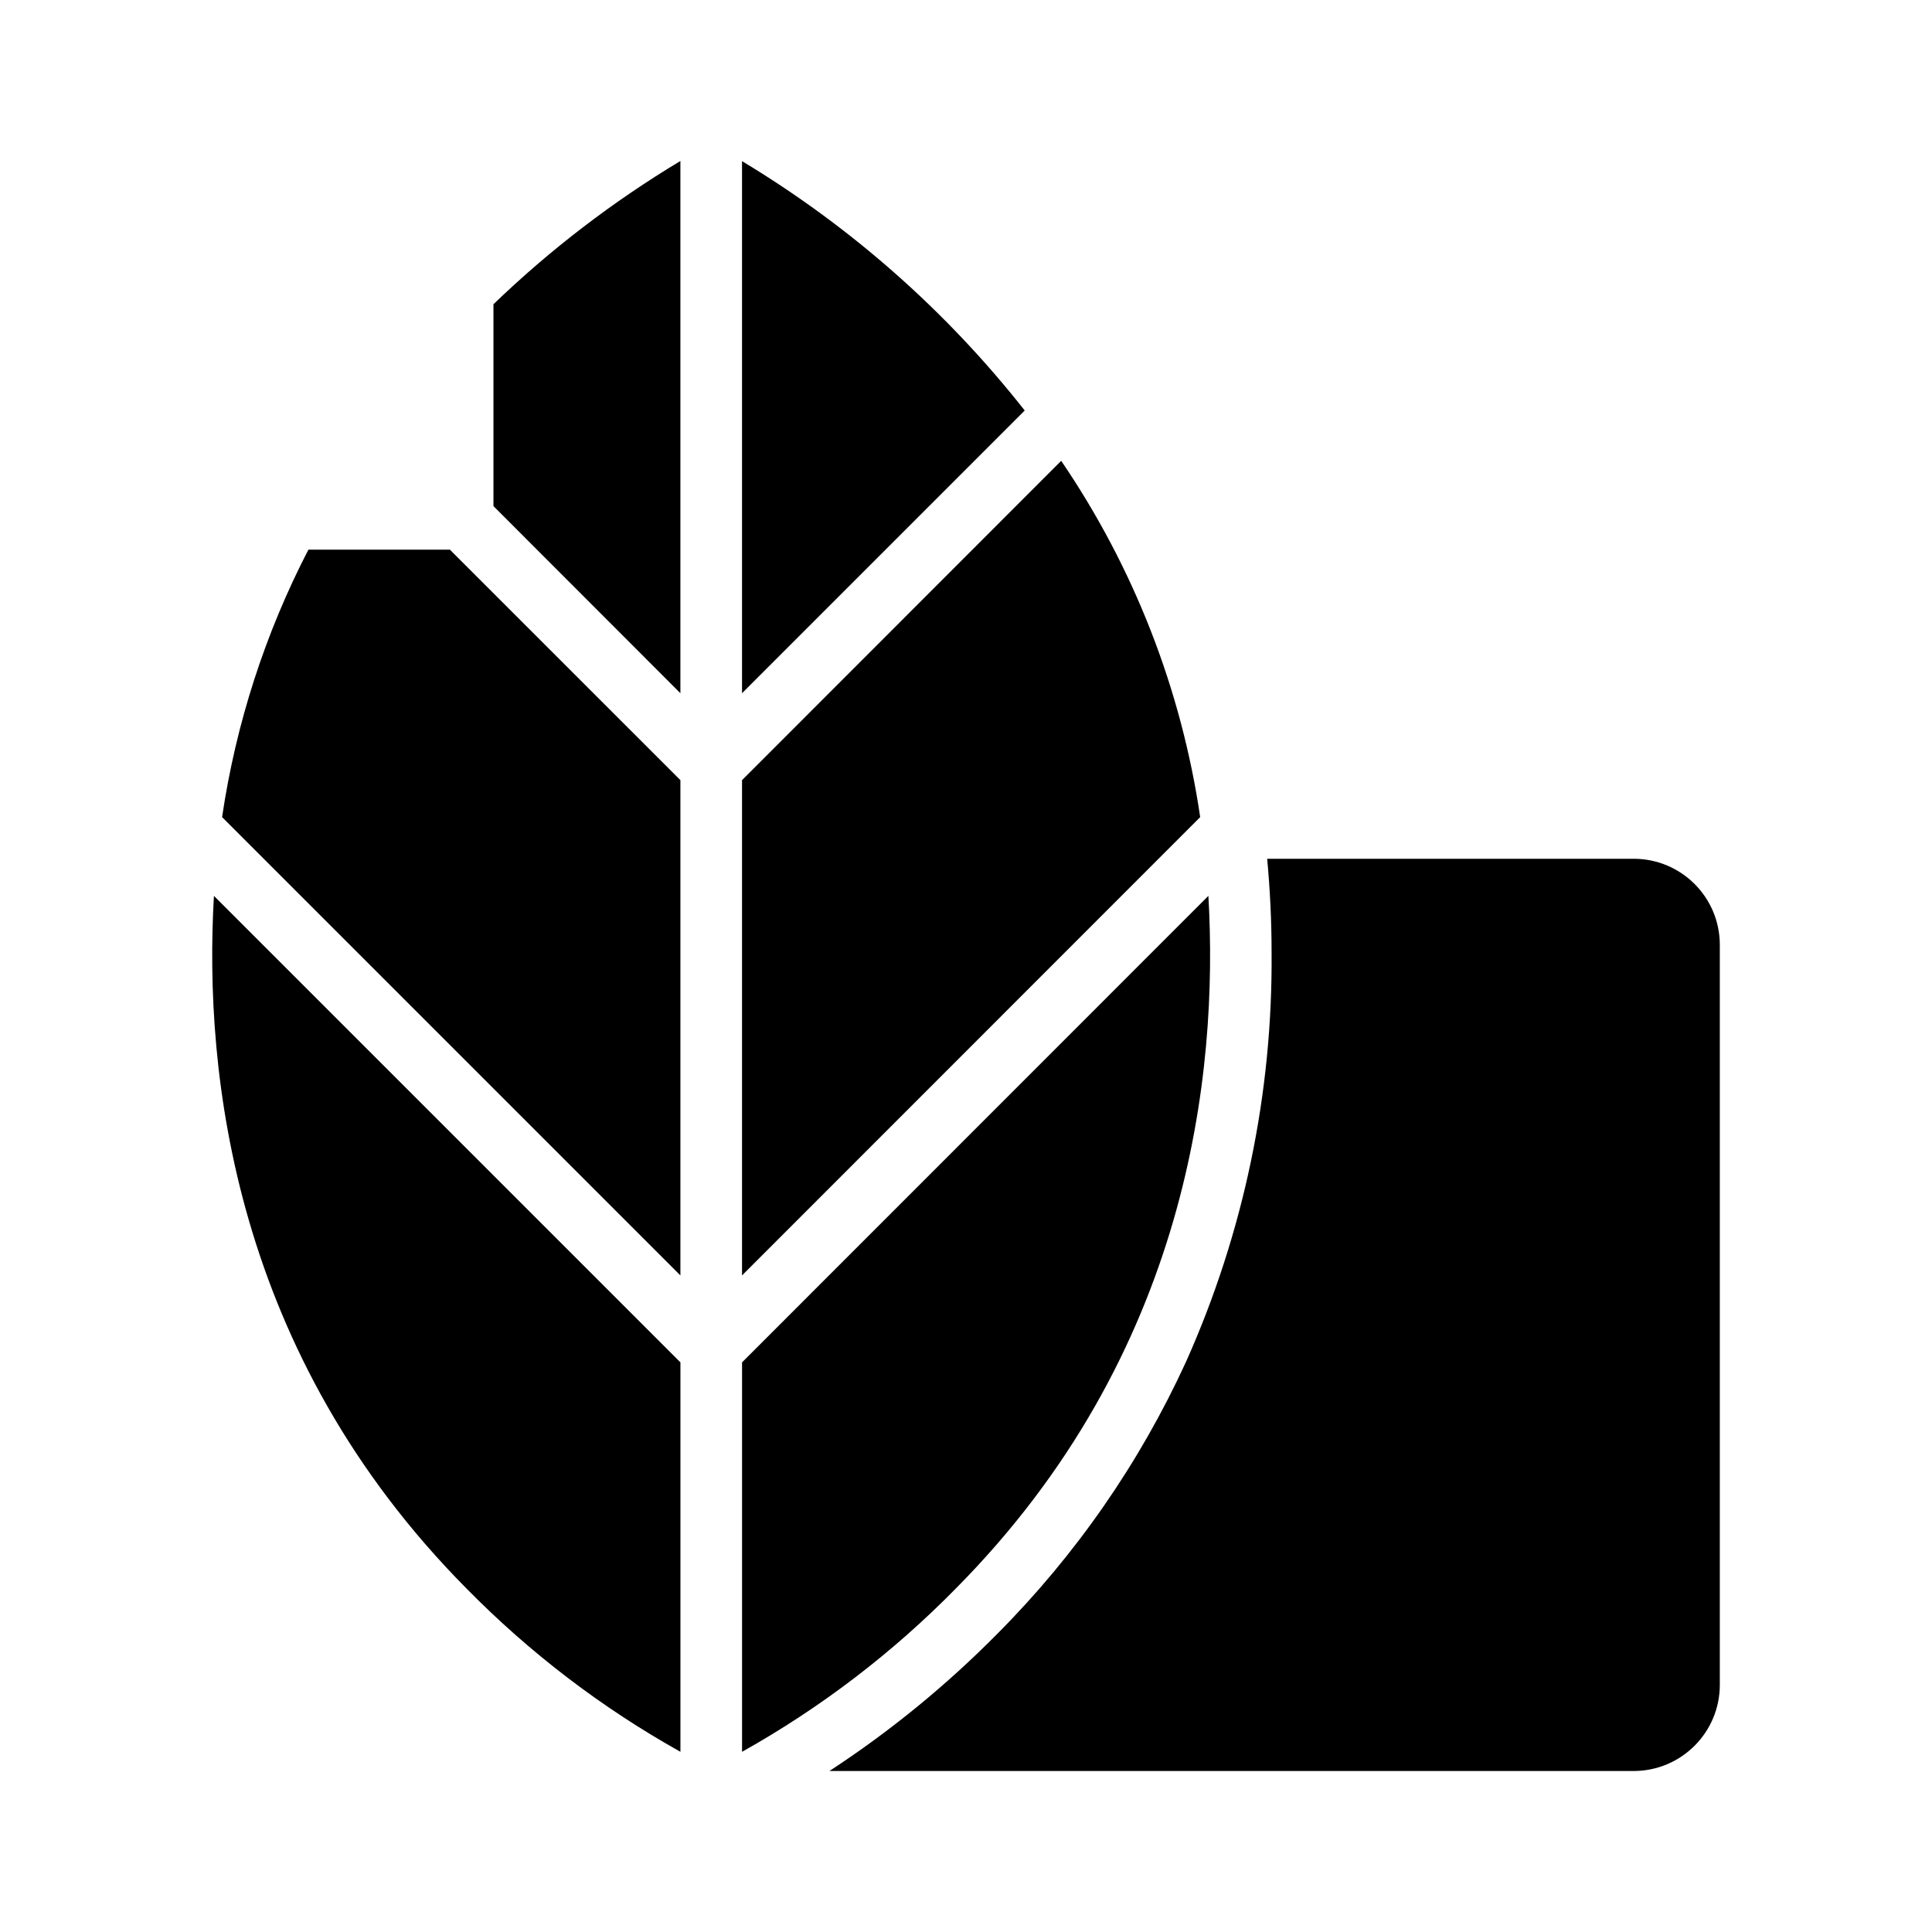
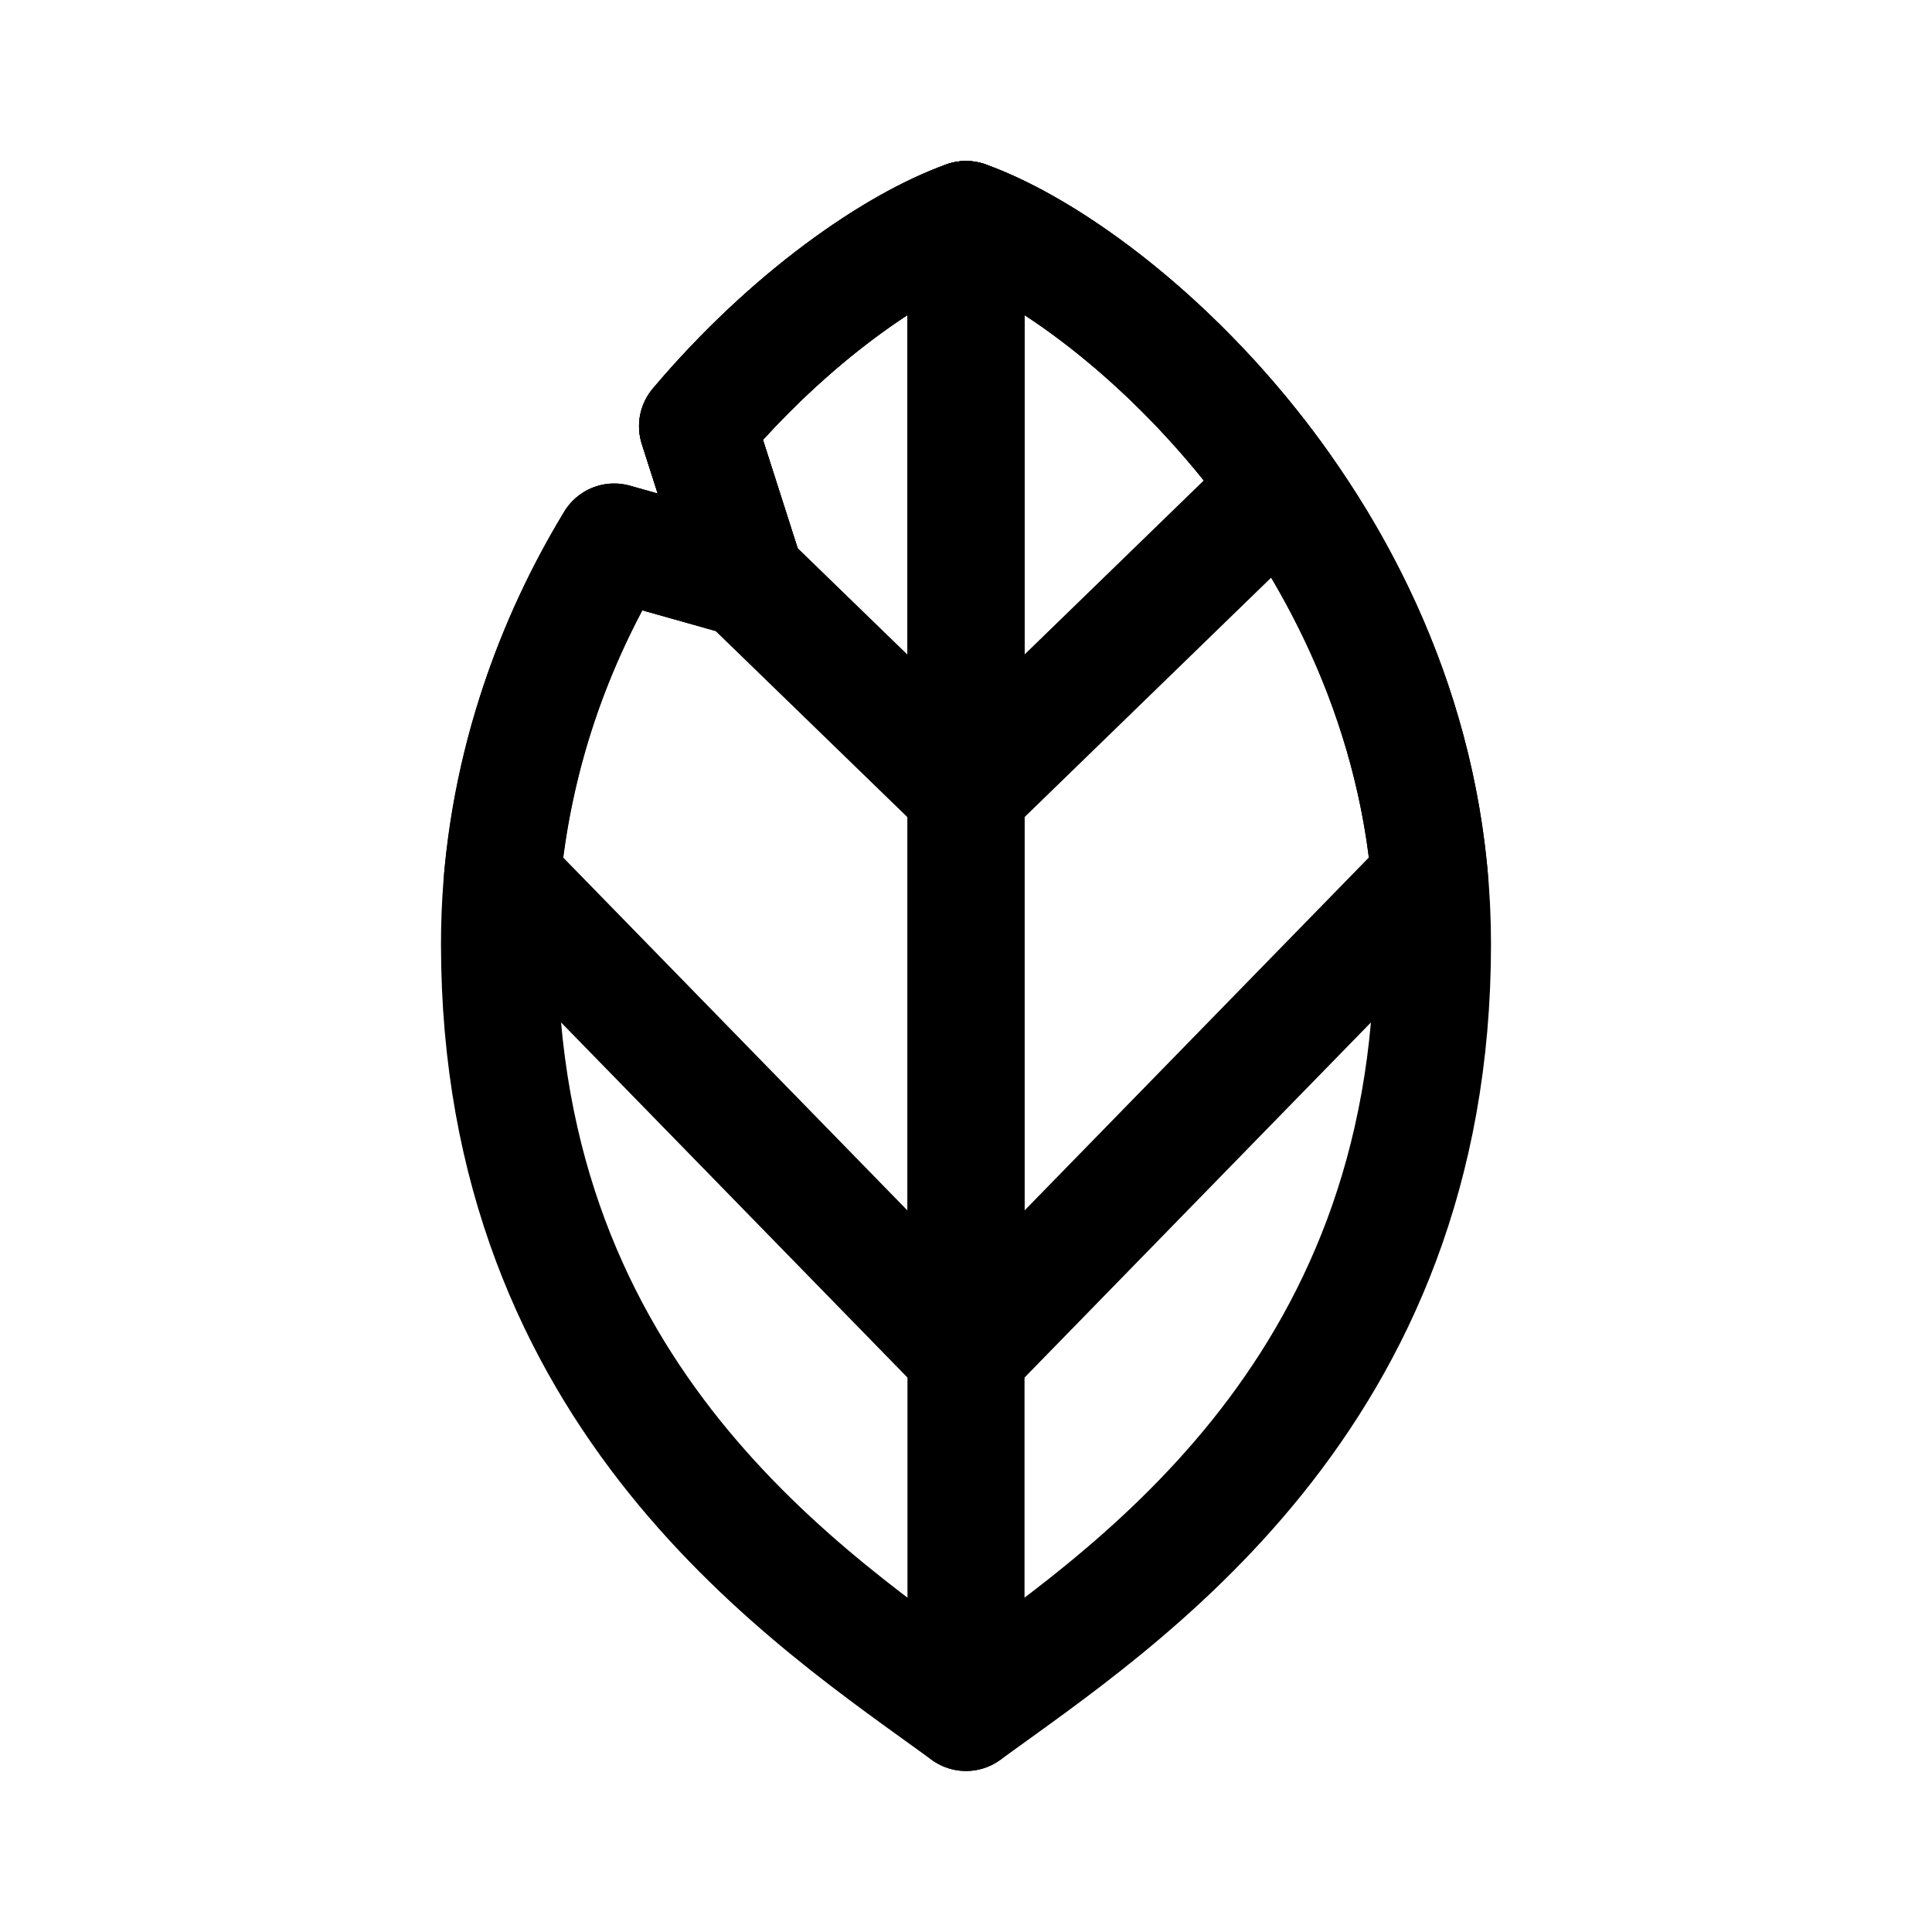
- <svg xmlns="http://www.w3.org/2000/svg" width="192" height="192" viewBox="0 0 192 192">
-   <path d="M67.617 16a104 104 0 0 0-18.578 14.234v20.062L67.617 68.89zm6.125.016V68.89l28.094-28.094a104 104 0 0 0-28.094-24.781zm31.719 29.78L73.742 77.532v49.219l45.531-45.547a84.8 84.8 0 0 0-13.812-35.406zm-74.812 8.829a84.8 84.8 0 0 0-8.578 26.578l45.547 45.547V77.53L44.712 54.626zm95.281 30.719c.283 3.061.438 6.135.438 9.25a97.6 97.6 0 0 1-8.5 40.734 93.6 93.6 0 0 1-18.703 26.984A101.7 101.7 0 0 1 82.43 176h79.953a8.565 8.565 0 0 0 8.53-8.532V93.875c-.012-4.706-3.825-8.514-8.53-8.532zM21.26 89.03c-1.025 17.727 1.976 45.51 25.094 68.828a94.4 94.4 0 0 0 21.266 16.234V135.39zm98.828 0-46.344 46.36v38.702a94.4 94.4 0 0 0 21.25-16.234c23.118-23.318 26.118-51.1 25.094-68.828" />
+ <svg xmlns="http://www.w3.org/2000/svg" width="192" height="192" fill="none" viewBox="0 0 192 192">
+   <path stroke="#000" stroke-linecap="round" stroke-linejoin="round" stroke-width="11.594" d="M96 21.797c15.362 5.507 46.377 32.686 46.377 72.02 0 45.266-31.015 65.218-46.377 76.387z" />
+   <path stroke="#000" stroke-linecap="round" stroke-linejoin="round" stroke-width="11.594" d="M96 21.797c14.493 5.208 42.947 29.71 46.087 65.517L96 134.561z" />
+   <path stroke="#000" stroke-linecap="round" stroke-linejoin="round" stroke-width="11.594" d="M96 21.797c8.329 2.995 21.256 12.338 31.343 26.541L96 78.773zm0 0c-7.092 2.55-17.527 9.71-26.696 20.56l4.86 15.188-13.131-3.7c-6.677 11.092-11.411 24.599-11.411 39.97 0 45.267 31.015 65.219 46.377 76.388z" />
+   <path stroke="#000" stroke-linecap="round" stroke-linejoin="round" stroke-width="11.594" d="M96 21.797c-7.092 2.55-17.527 9.71-26.696 20.56l4.86 15.188-13.131-3.7a78.26 78.26 0 0 0-11.121 33.469l46.087 47.247z" />
+   <path stroke="#000" stroke-linecap="round" stroke-linejoin="round" stroke-width="11.594" d="M96 21.797c-7.092 2.55-17.527 9.71-26.696 20.56l4.86 15.188-.058-.01L96 78.781z" />
</svg>
